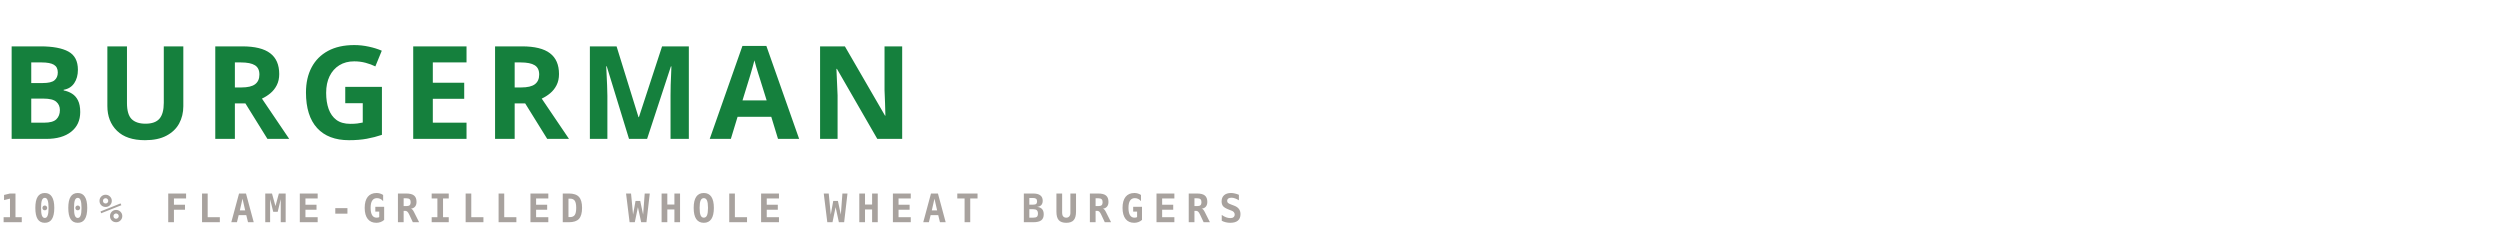
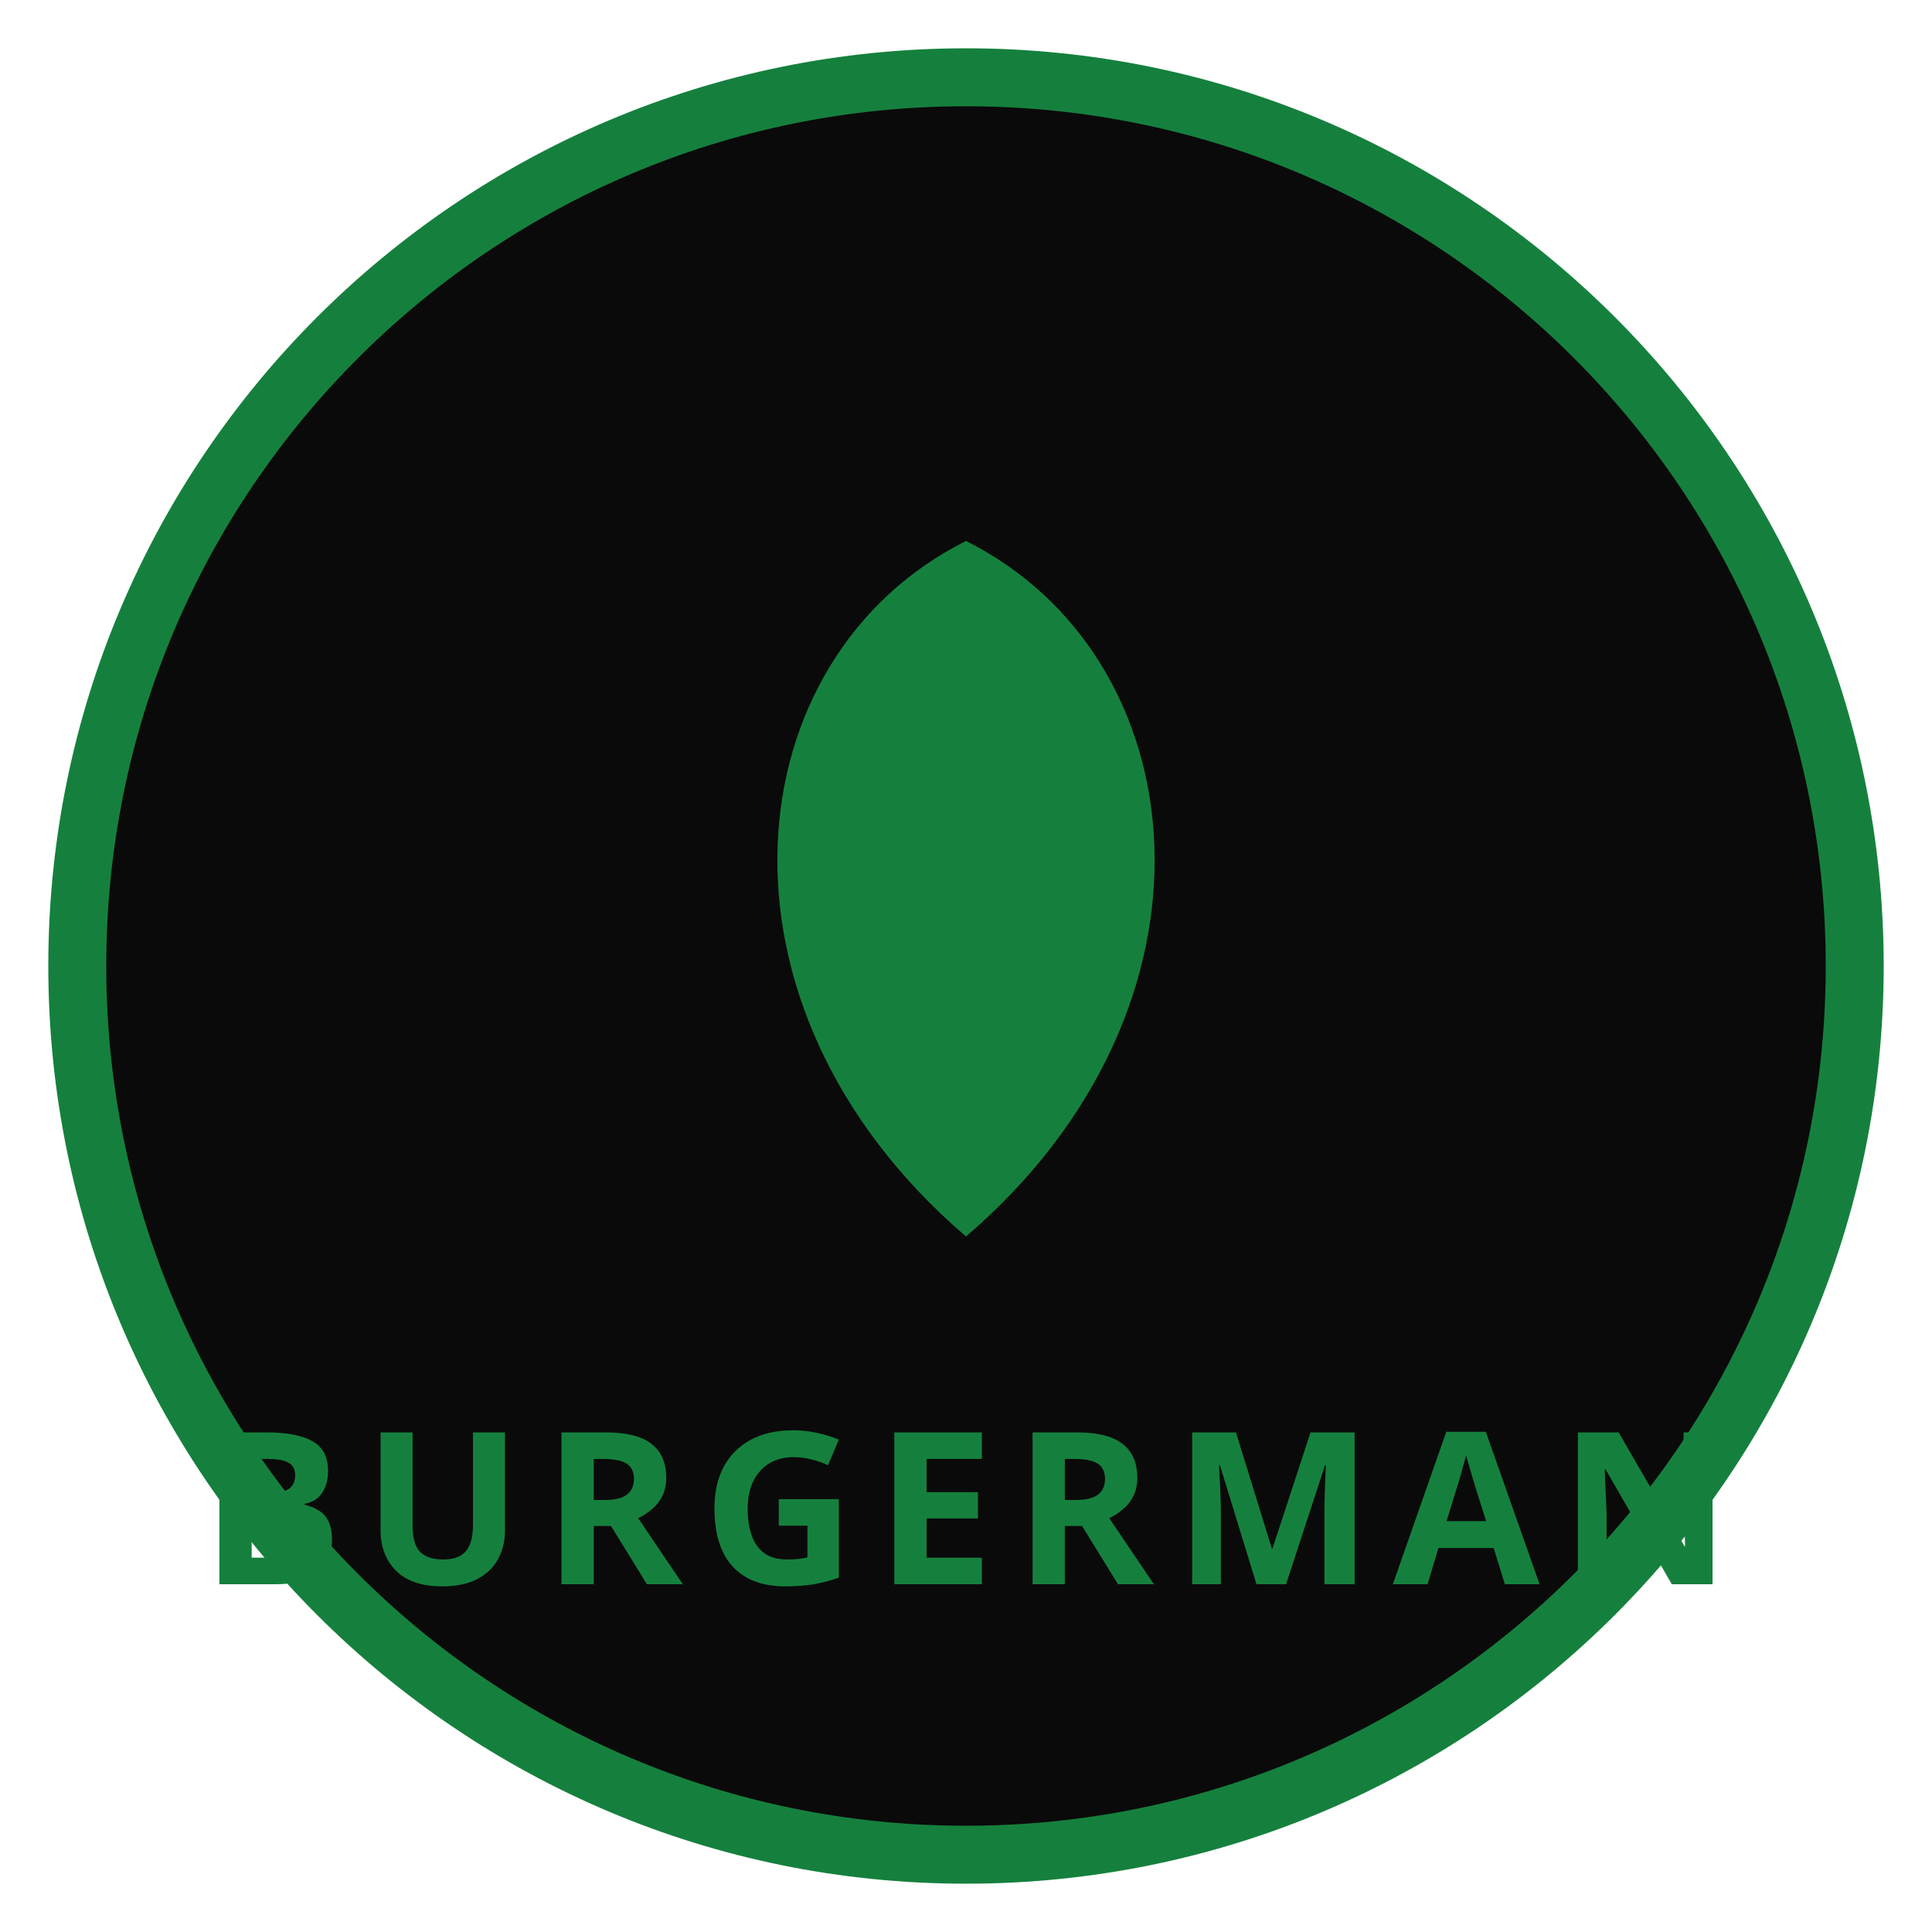
- <svg xmlns="http://www.w3.org/2000/svg" viewBox="0 0 540 54" fill="none">
-   <text x="0" y="30" fill="#15803D" font-family="'Space Grotesk', 'Impact', sans-serif" font-size="28" font-weight="900" letter-spacing="2">BURGERMAN</text>
-   <text x="0" y="48" fill="#A8A29E" font-family="'JetBrains Mono', monospace" font-size="8.5" font-weight="700" letter-spacing="2">100% FLAME-GRILLED WHOLE WHEAT BURGERS</text>
+ <svg xmlns="http://www.w3.org/2000/svg" viewBox="0 0 100 100" fill="none">
+   <circle cx="50" cy="50" r="46" stroke="#15803D" stroke-width="3" fill="#0A0A0A" />
+   <path d="M50 28 C38 34 36 52 50 64 C64 52 62 34 50 28 Z" fill="#15803D" />
+   <text x="50" y="82" fill="#15803D" font-family="'Space Grotesk', 'Impact', sans-serif" font-size="11" font-weight="900" text-anchor="middle" letter-spacing="1">BURGERMAN</text>
</svg>
